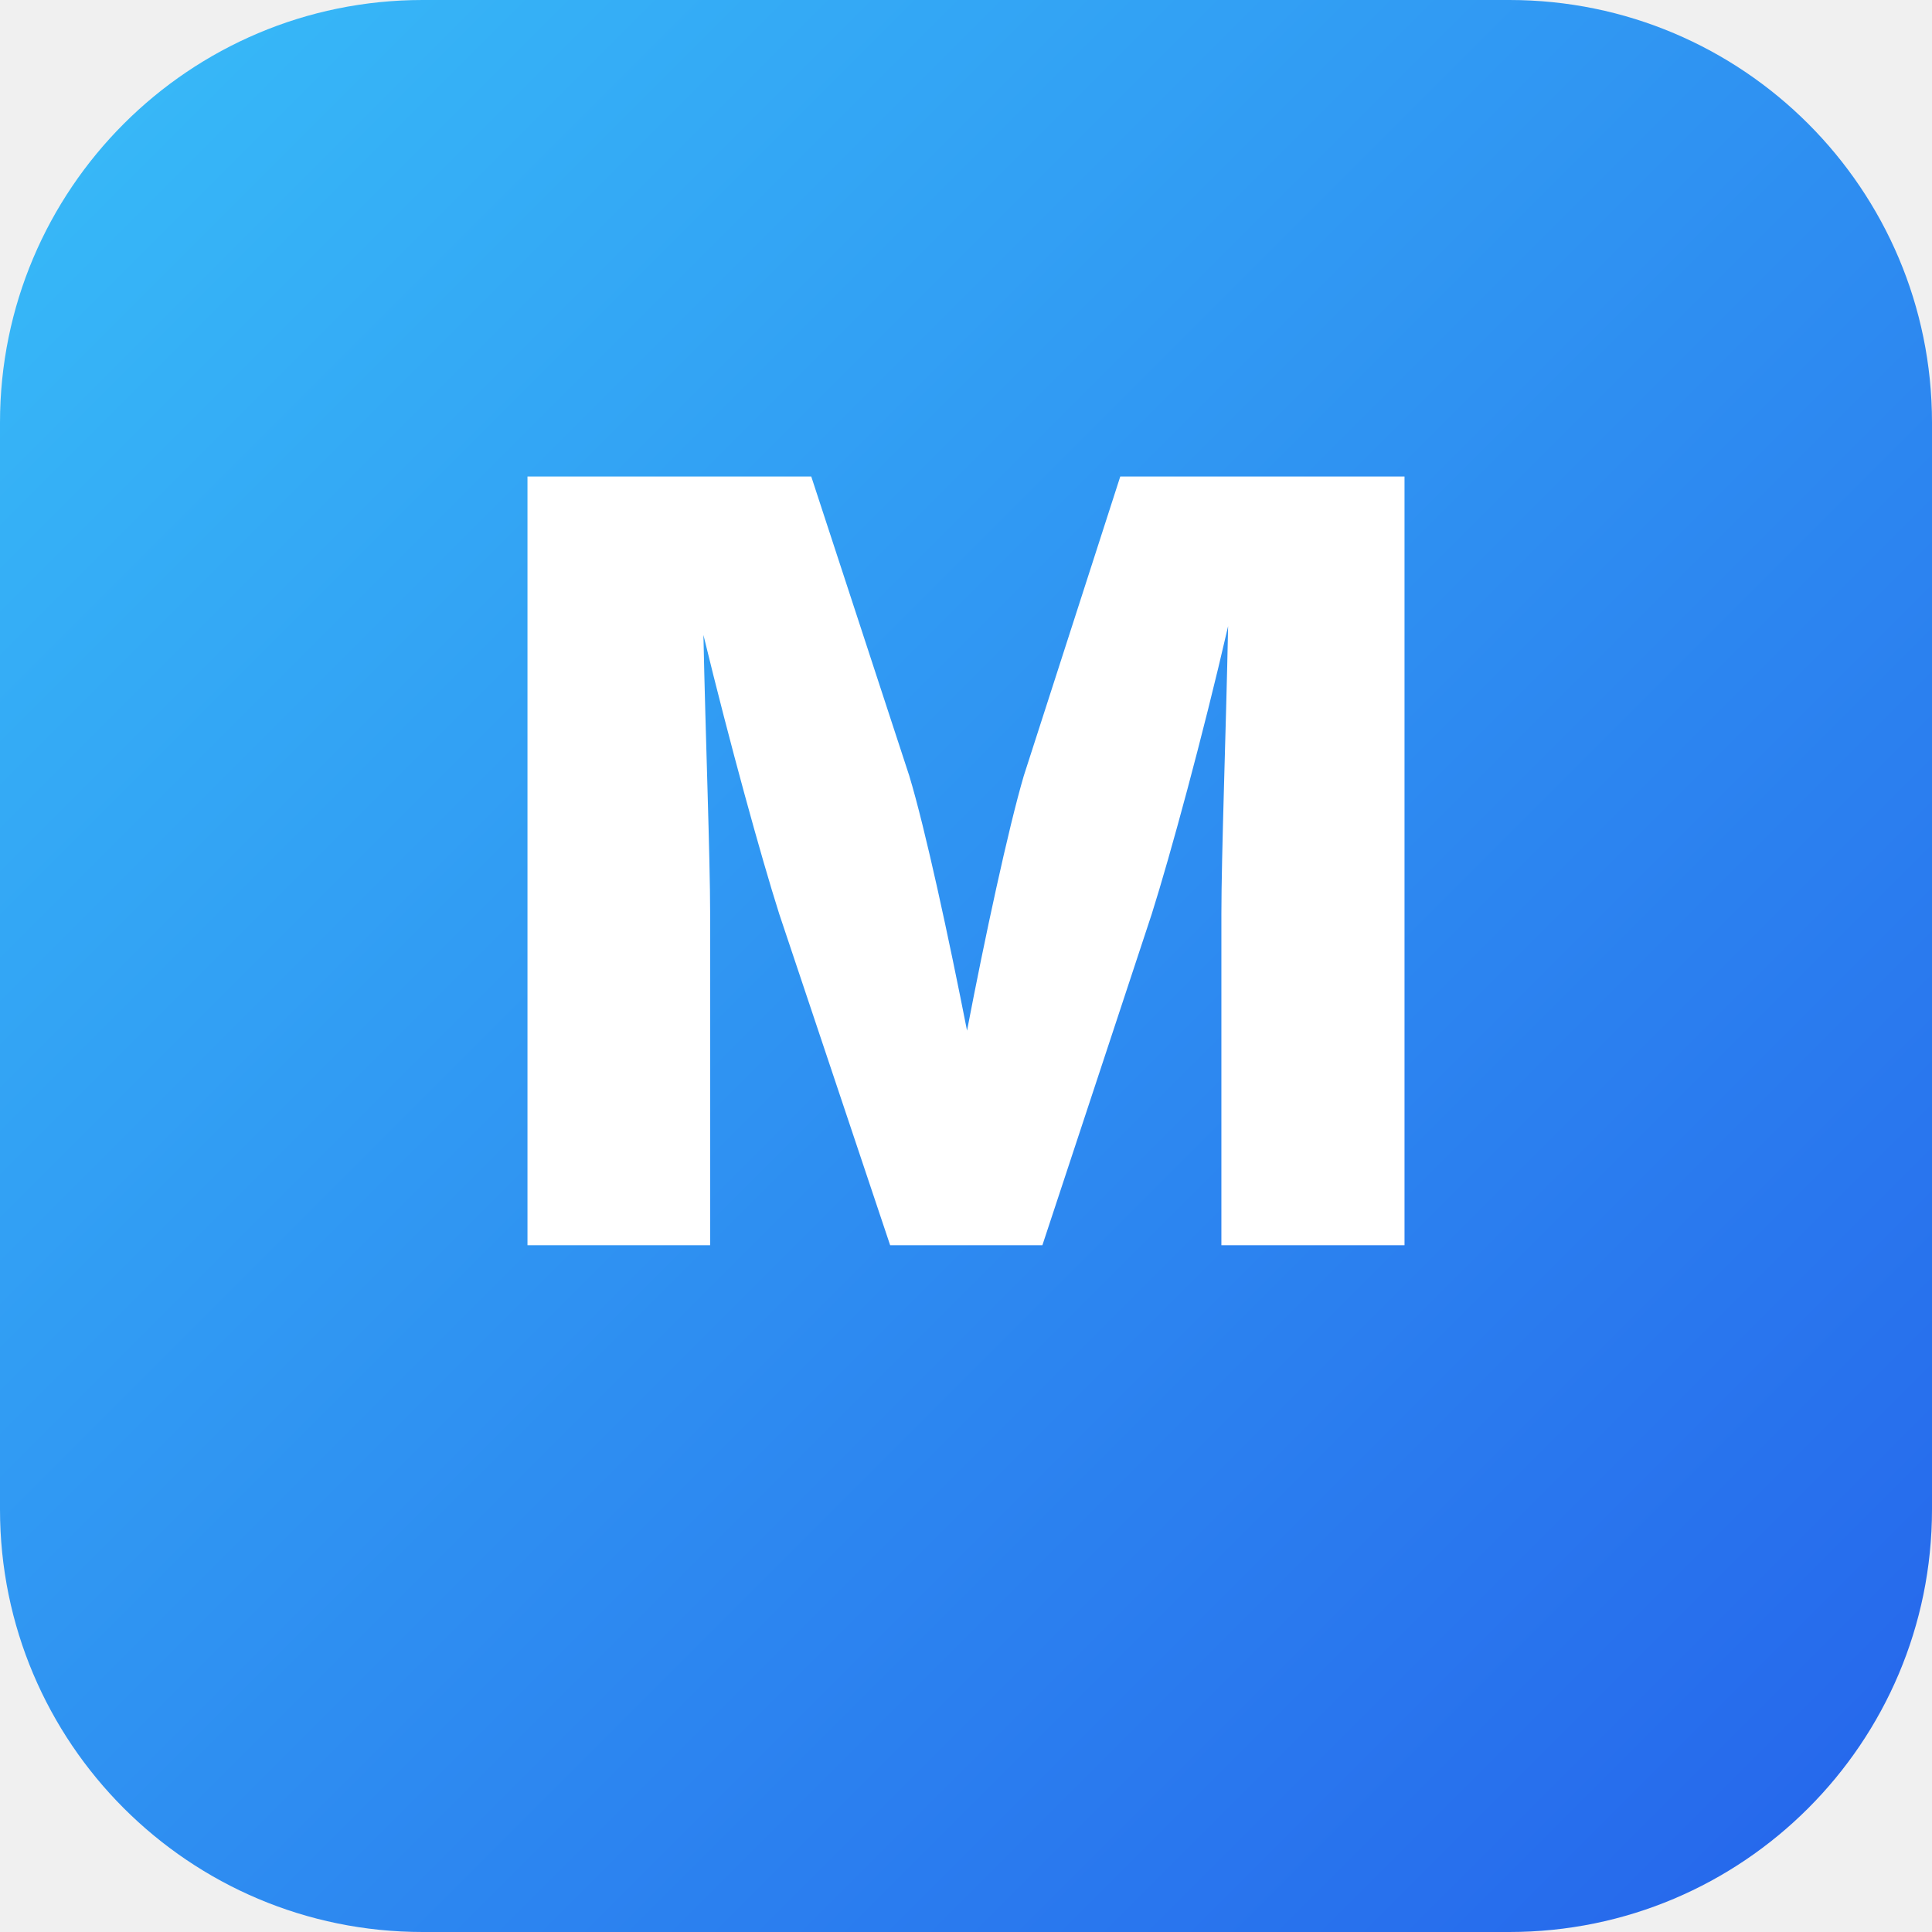
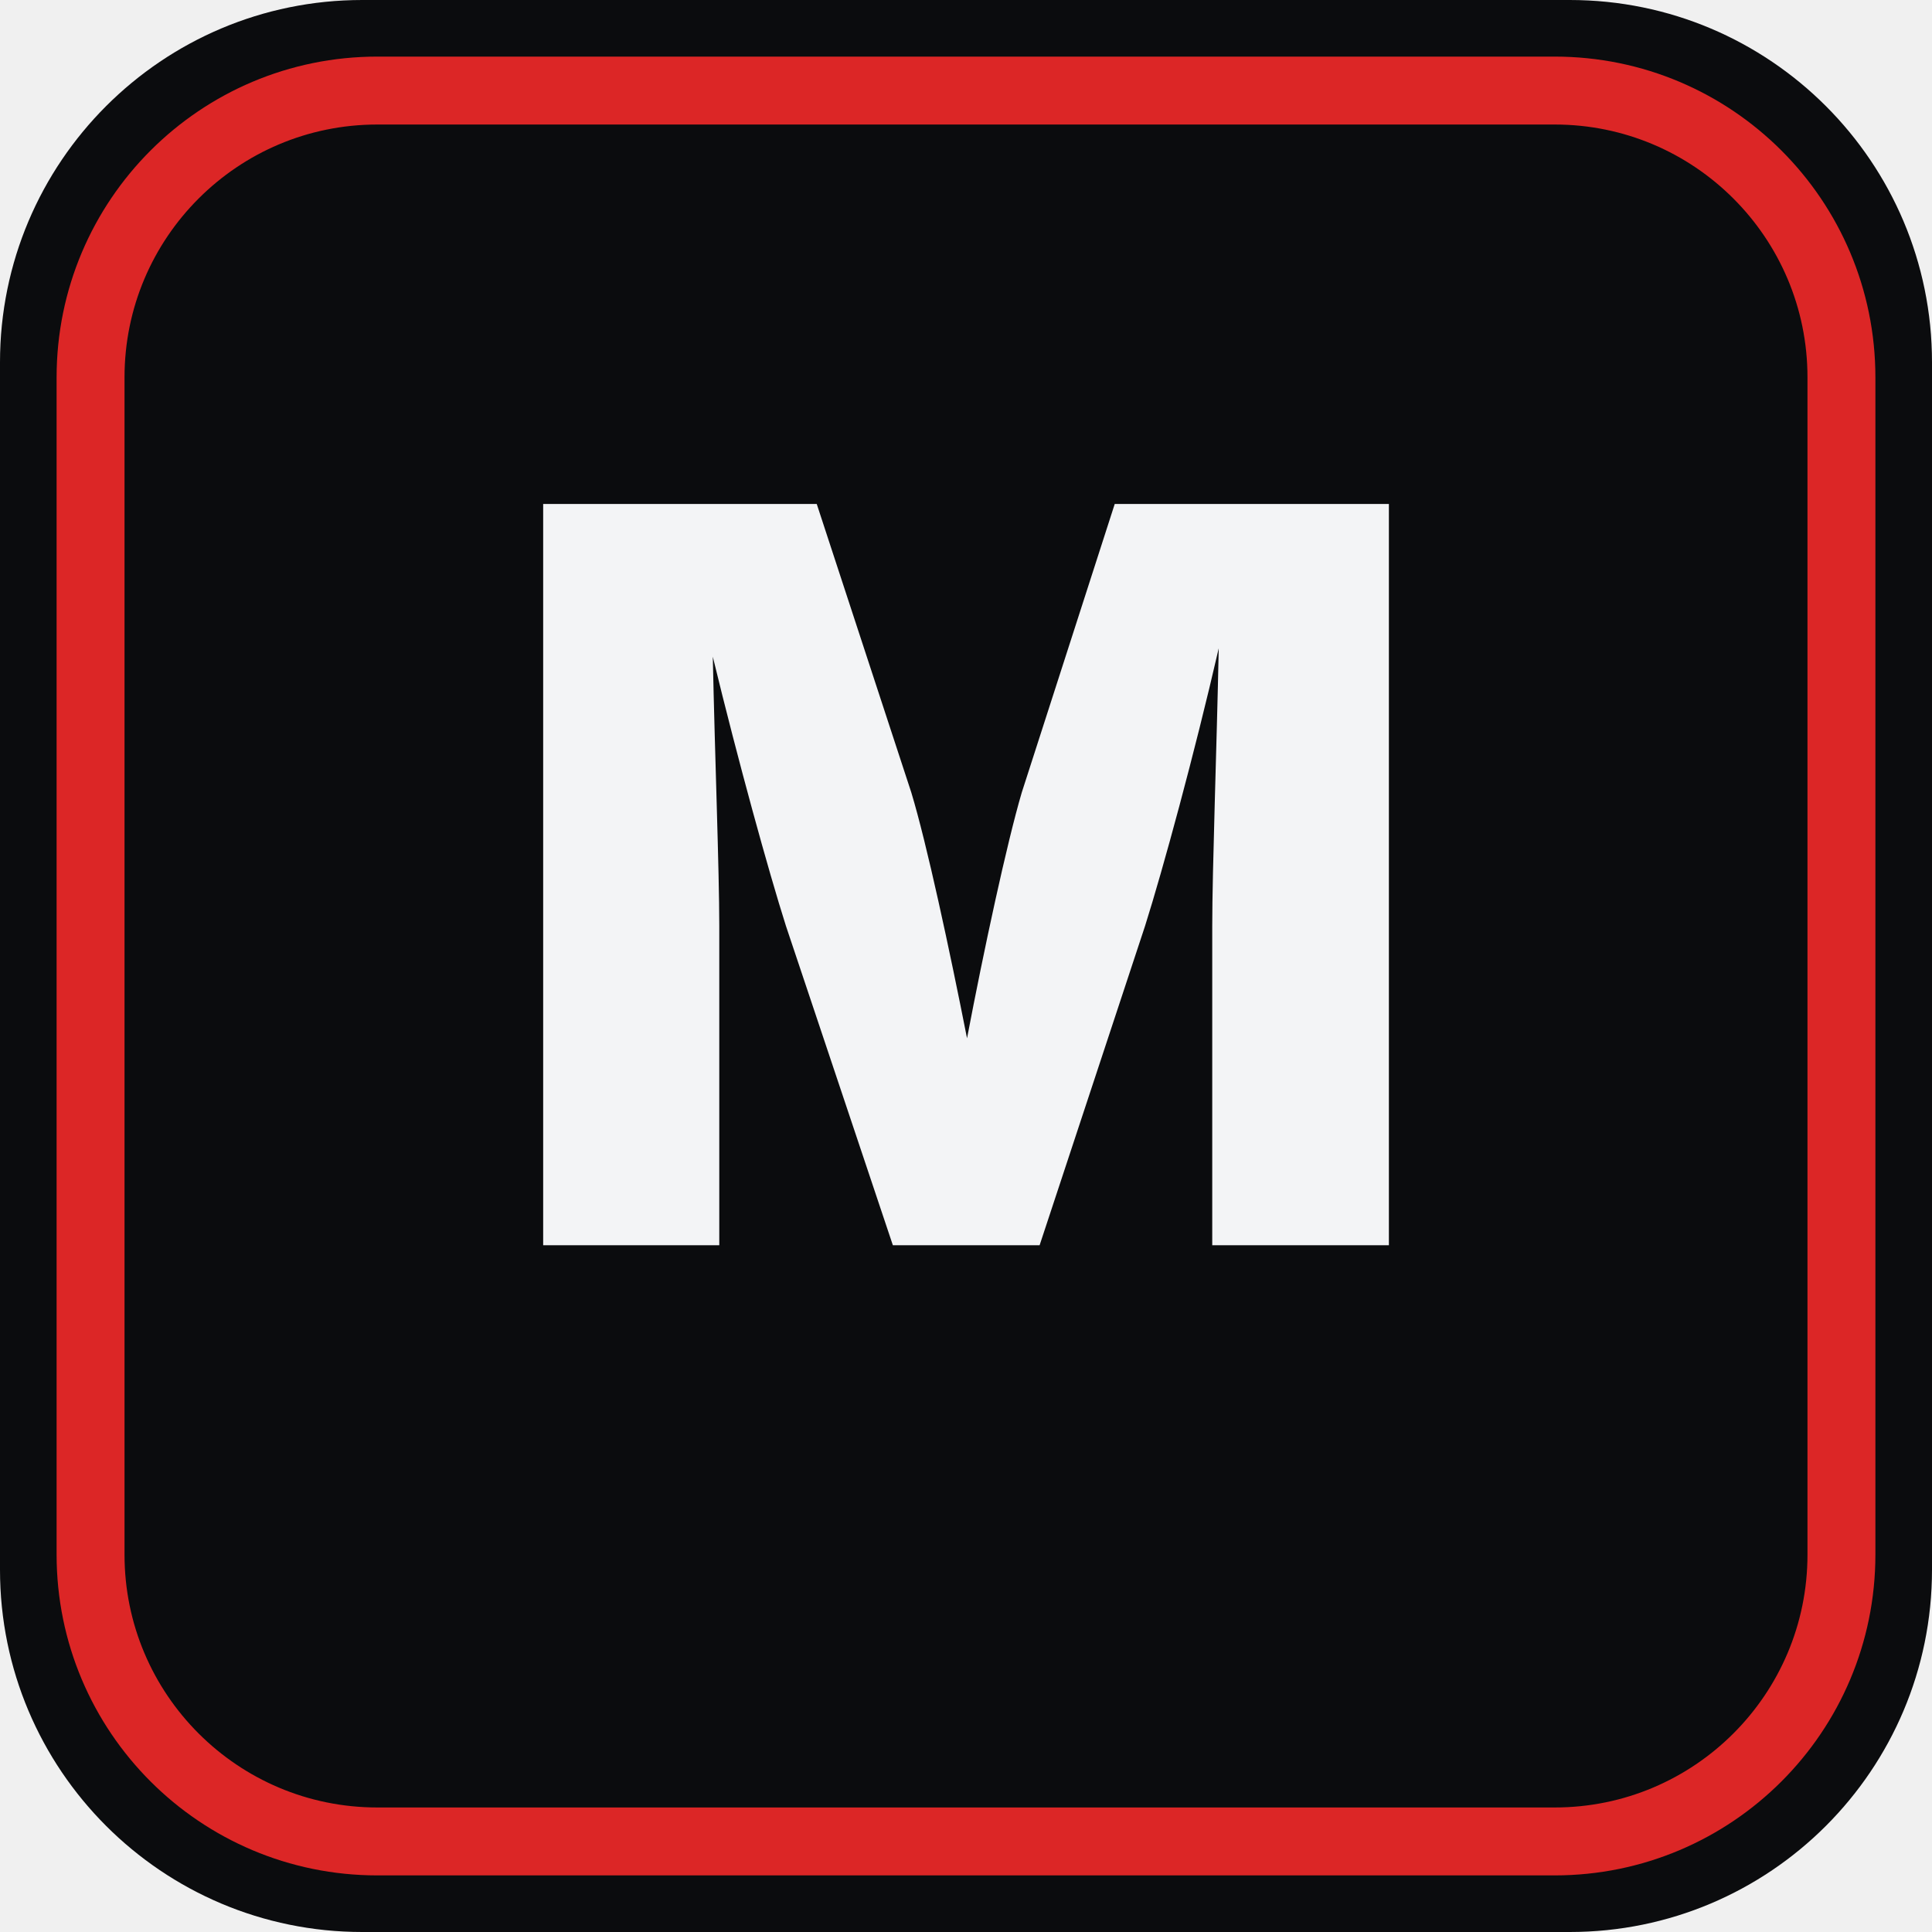
<svg xmlns="http://www.w3.org/2000/svg" viewBox="0 0 512 512">
-   <defs>
-     <linearGradient id="bg" x1="0" y1="0" x2="1" y2="1">
-       <stop offset="0%" stop-color="#38bdf8" />
-       <stop offset="100%" stop-color="#2563eb" />
-     </linearGradient>
-   </defs>
-   <rect width="512" height="512" rx="112" fill="url(#bg)" />
-   <text x="256" y="330" text-anchor="middle" font-family="system-ui, -apple-system, sans-serif" font-weight="800" font-size="280" fill="#ffffff">M</text>
+   <rect width="512" height="512" rx="96" fill="#0b0c0e" />
+   <rect x="24" y="24" width="464" height="464" rx="76" fill="none" stroke="#dc2626" stroke-width="18" />
+   <text x="256" y="330" text-anchor="middle" font-family="system-ui, -apple-system, sans-serif" font-weight="800" font-size="270" fill="#f3f4f6">M</text>
</svg>
